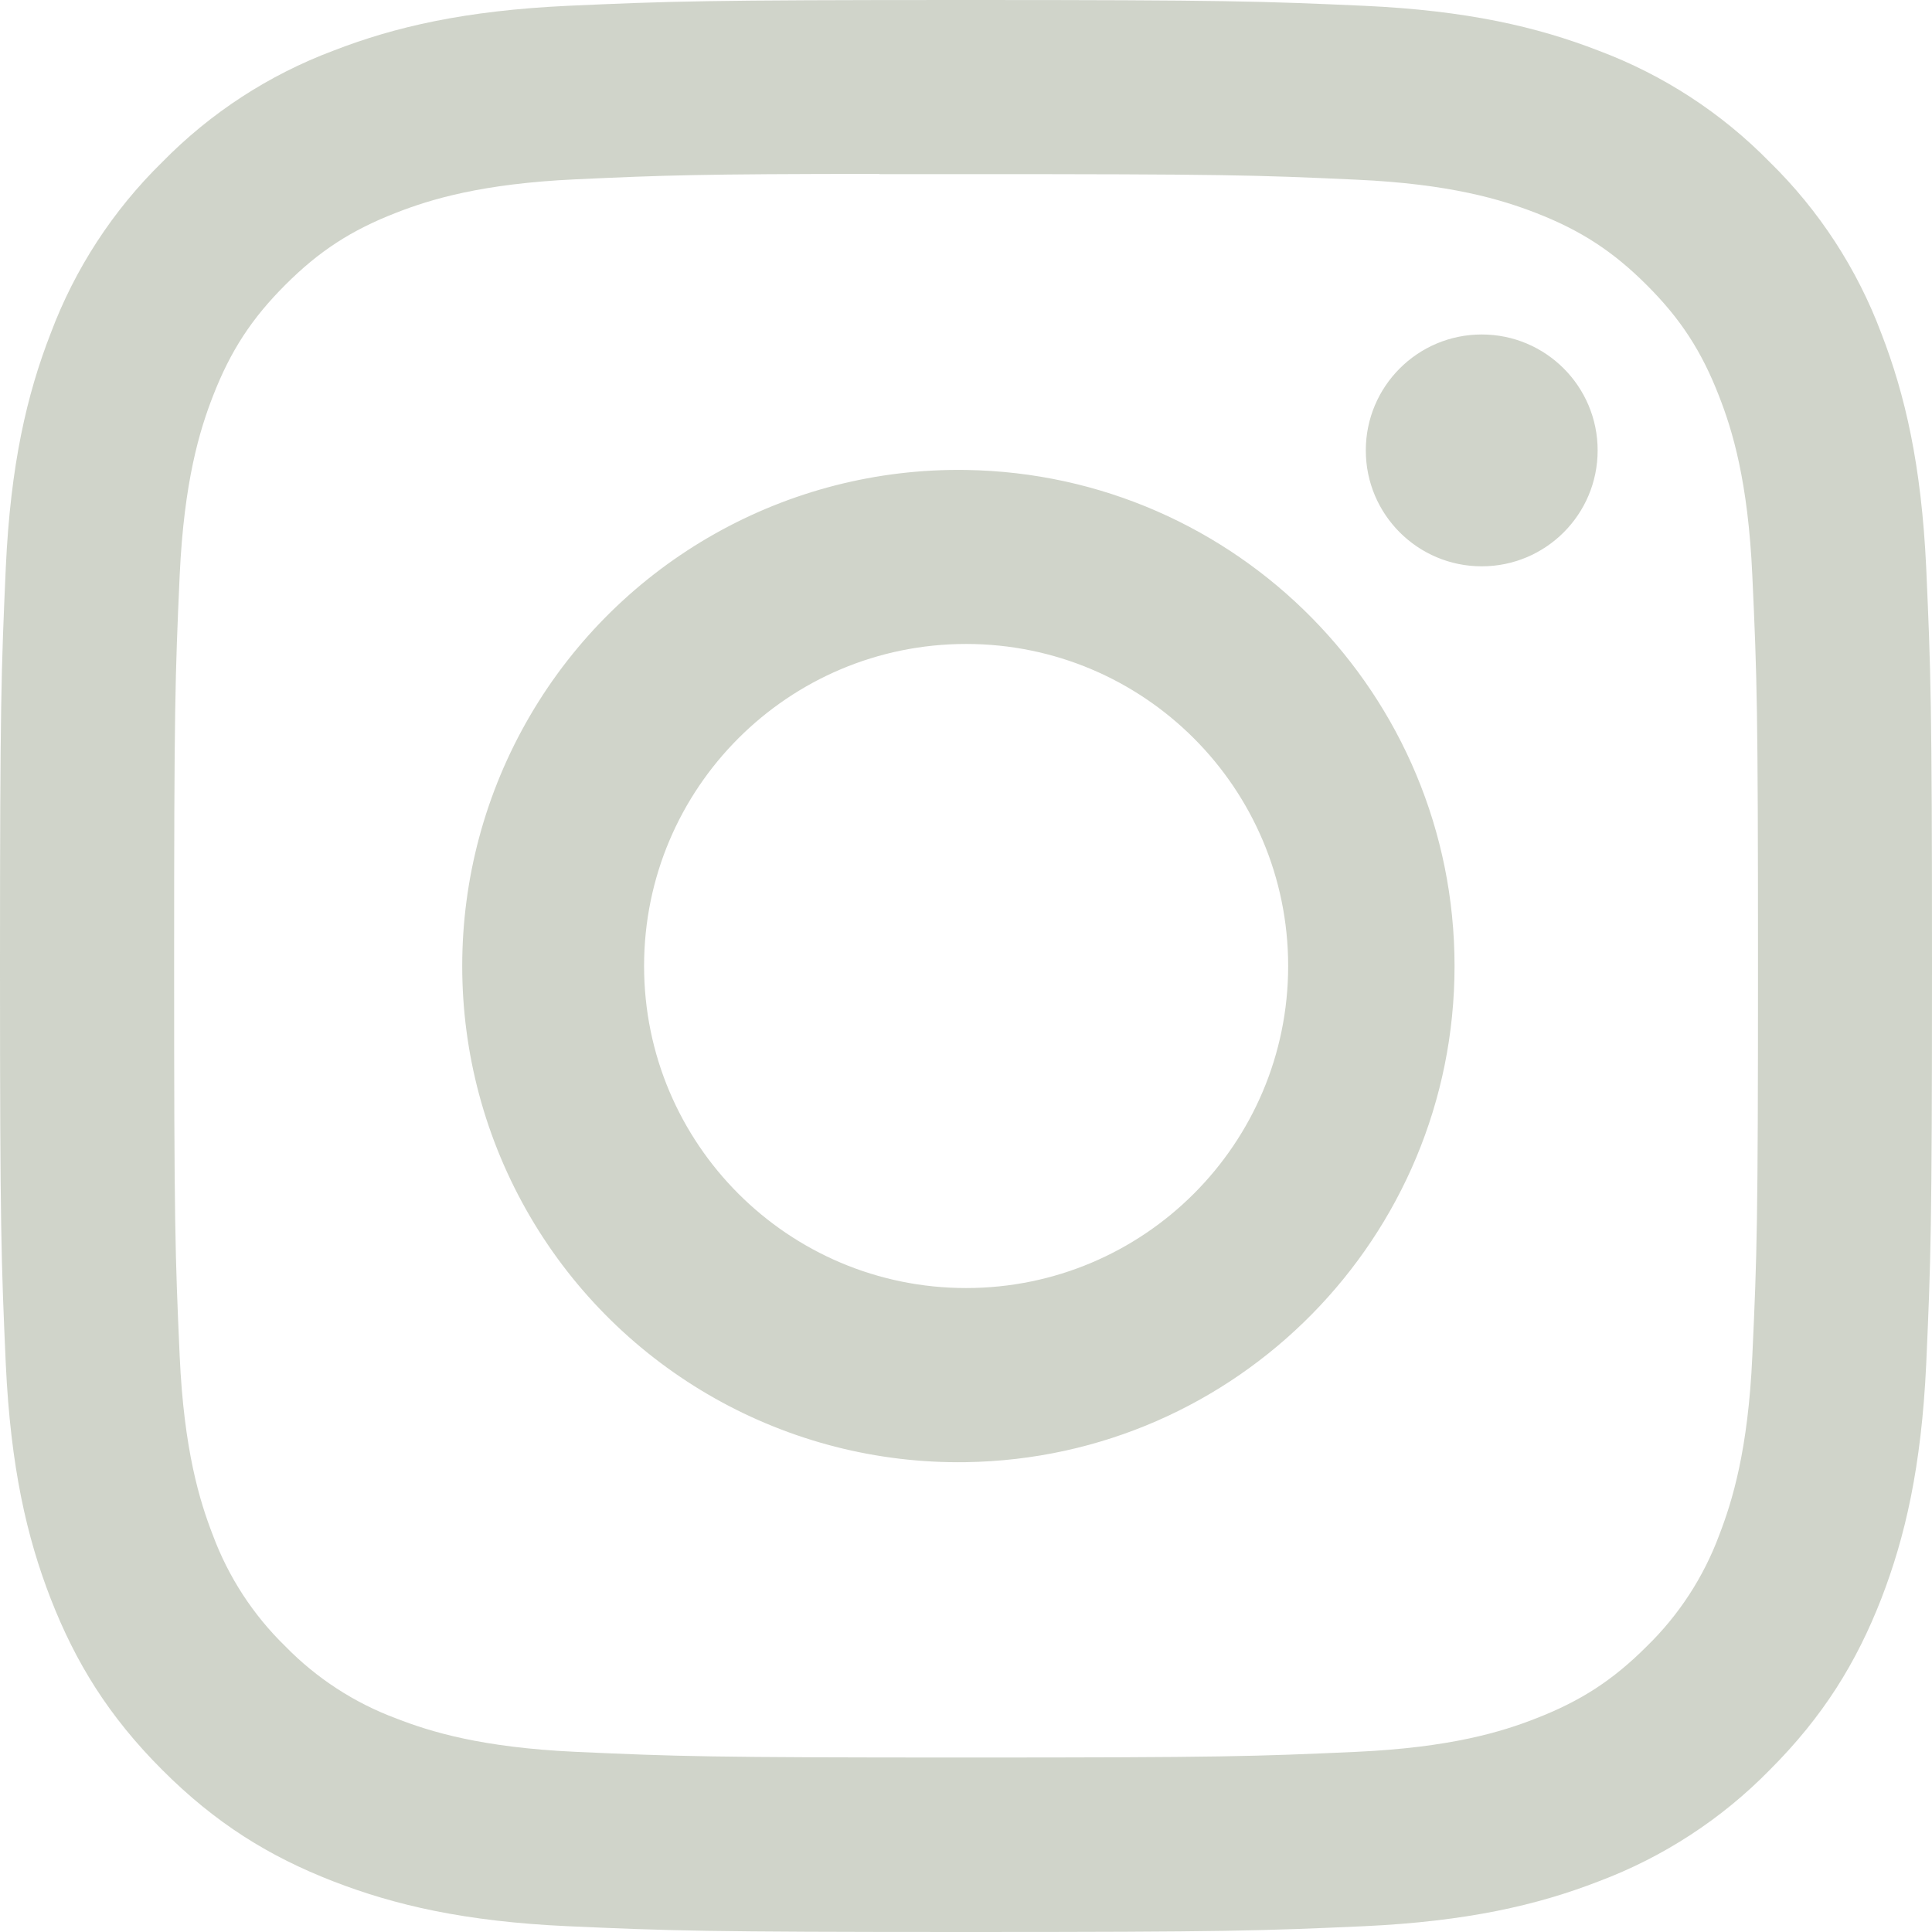
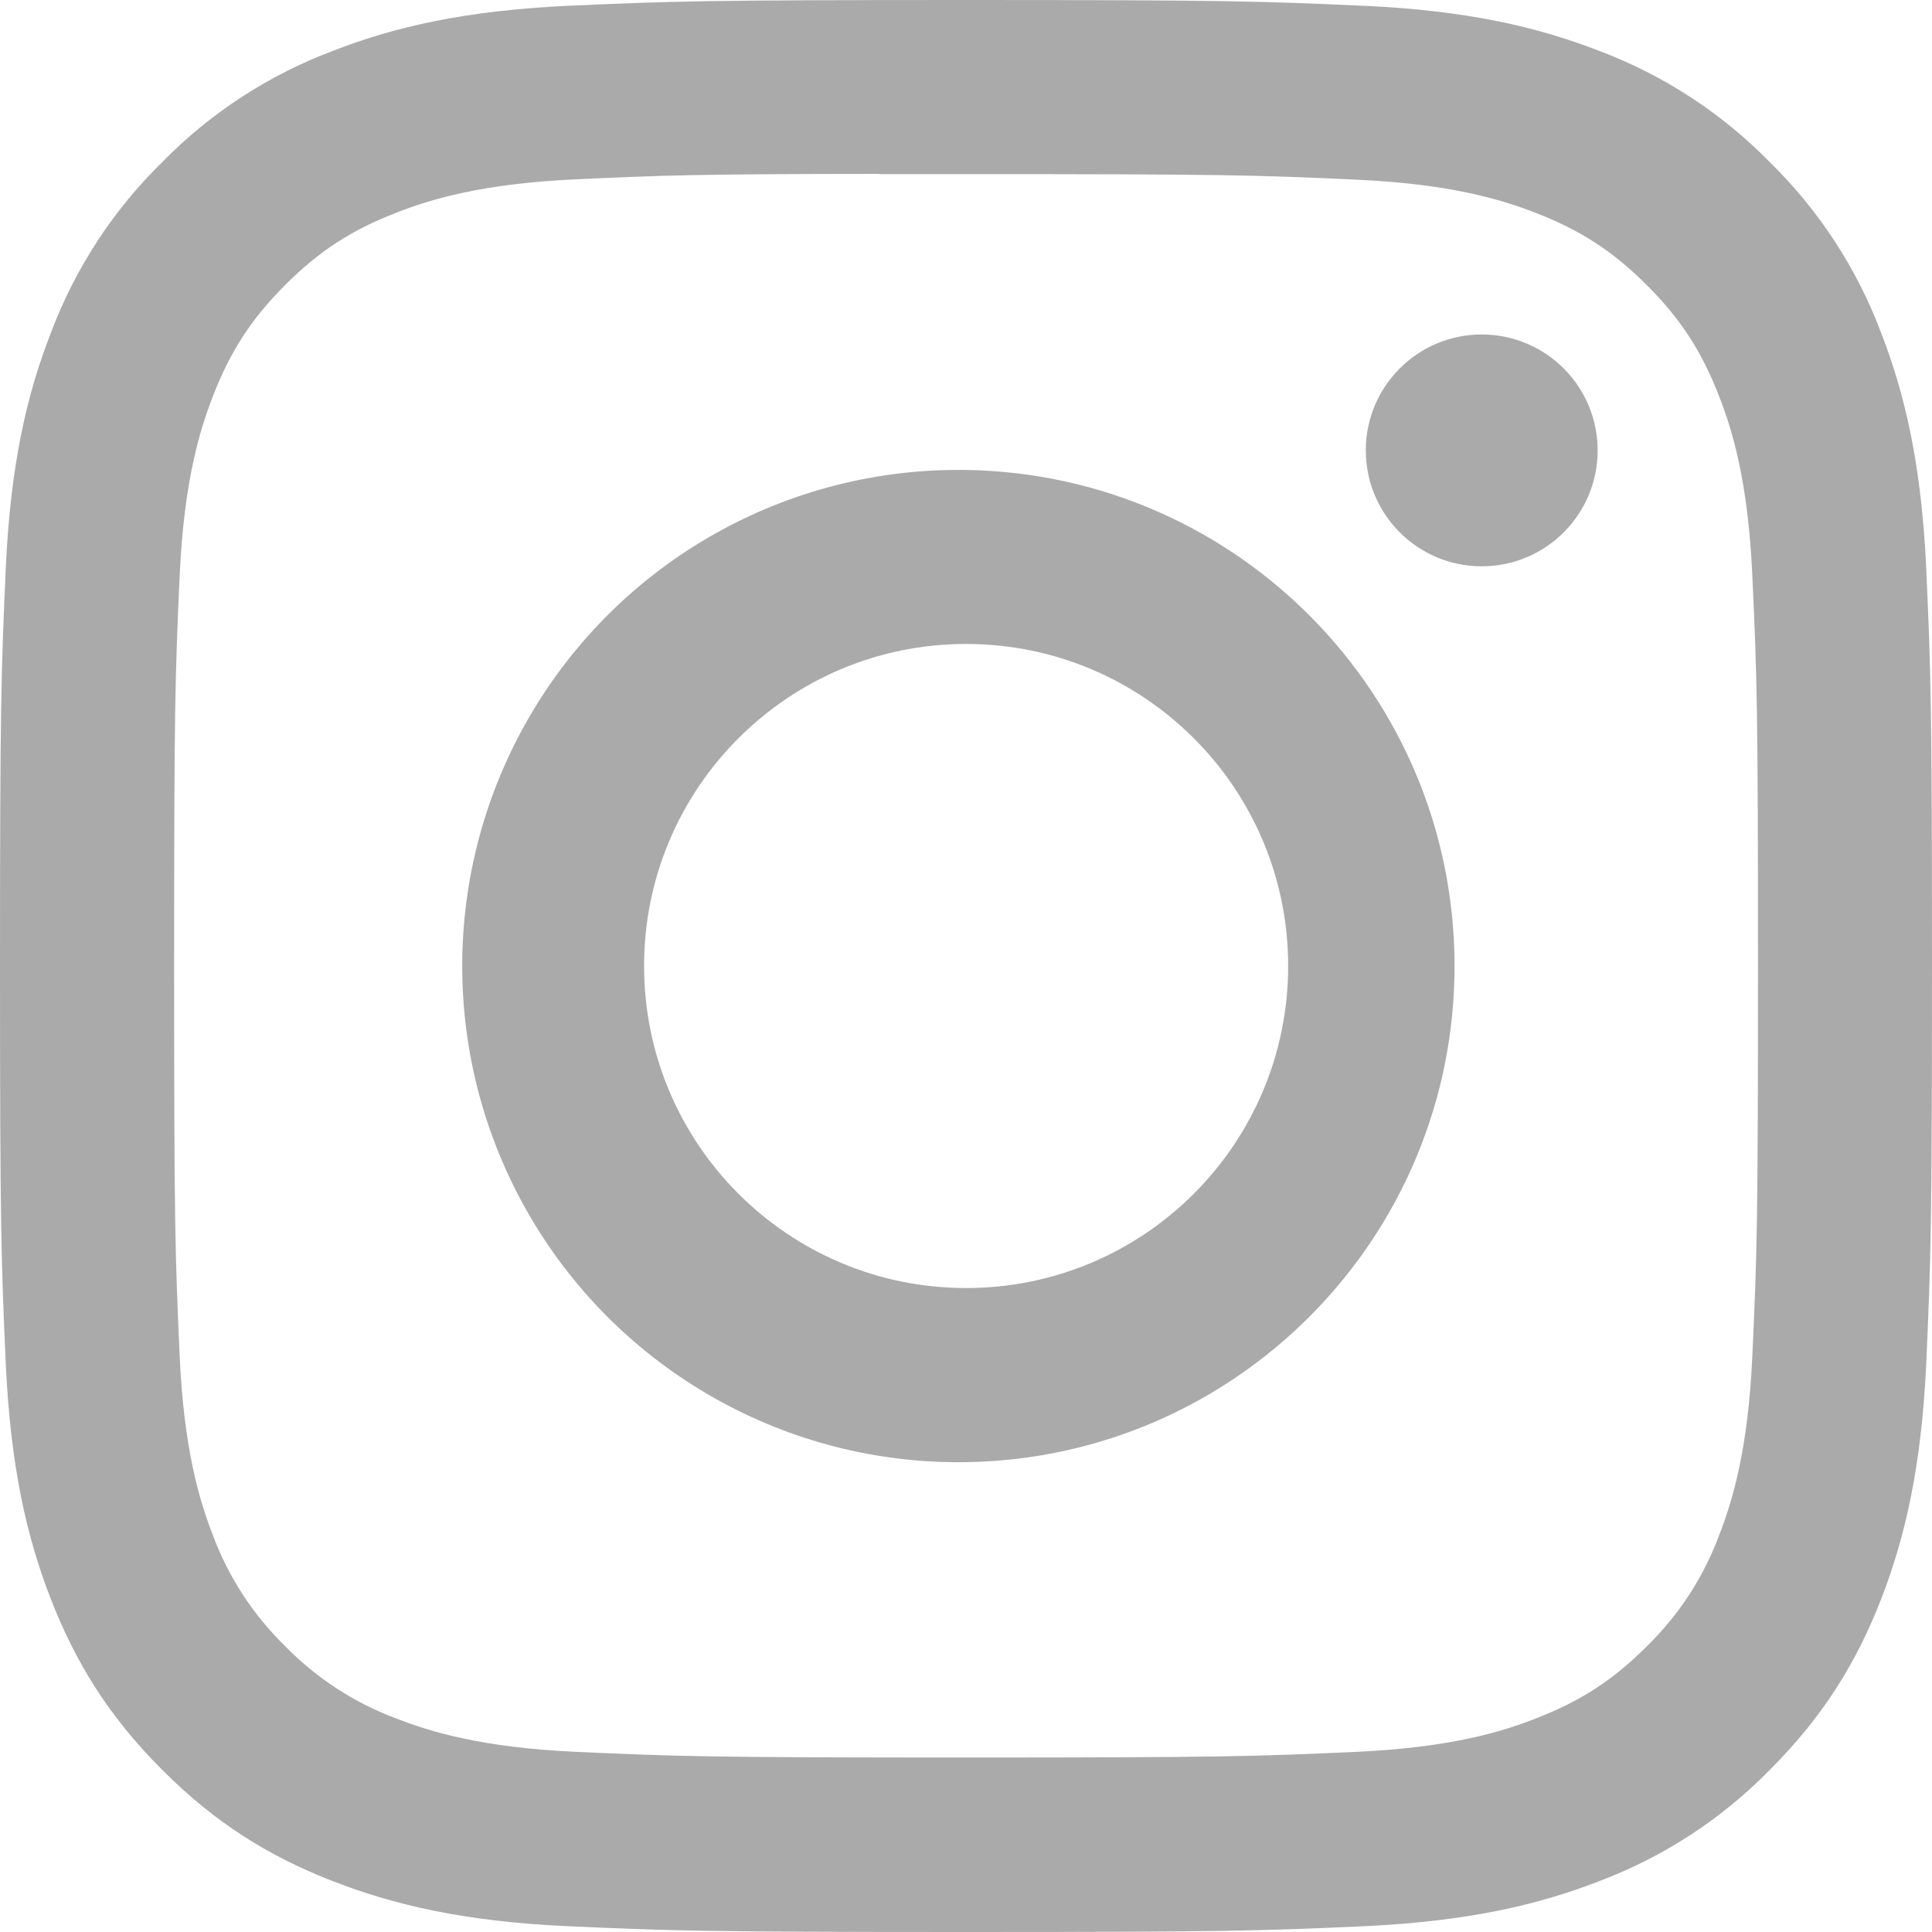
- <svg xmlns="http://www.w3.org/2000/svg" width="20" height="20" fill="#D0D4CA" class="bi bi-instagram" viewBox="0 0 16 16">
+ <svg xmlns="http://www.w3.org/2000/svg" width="20" height="20" fill="#AAAAAA" class="bi bi-instagram" viewBox="0 0 16 16">
  <path d="M8 0C5.829 0 5.556.01 4.703.048 3.85.088 3.269.222 2.76.42a3.9 3.9 0 0 0-1.417.923A3.9 3.9 0 0 0 .42 2.76C.222 3.268.087 3.85.048 4.7.01 5.555 0 5.827 0 8.001c0 2.172.01 2.444.048 3.297.04.852.174 1.433.372 1.942.205.526.478.972.923 1.417.444.445.89.719 1.416.923.51.198 1.09.333 1.942.372C5.555 15.99 5.827 16 8 16s2.444-.01 3.298-.048c.851-.04 1.434-.174 1.943-.372a3.9 3.9 0 0 0 1.416-.923c.445-.445.718-.891.923-1.417.197-.509.332-1.09.372-1.942C15.99 10.445 16 10.173 16 8s-.01-2.445-.048-3.299c-.04-.851-.175-1.433-.372-1.941a3.9 3.9 0 0 0-.923-1.417A3.9 3.9 0 0 0 13.24.42c-.51-.198-1.092-.333-1.943-.372C10.443.01 10.172 0 7.998 0zm-.717 1.442h.718c2.136 0 2.389.007 3.232.046.78.035 1.204.166 1.486.275.373.145.64.319.92.599s.453.546.598.92c.11.281.24.705.275 1.485.039.843.047 1.096.047 3.231s-.008 2.389-.047 3.232c-.035.78-.166 1.203-.275 1.485a2.5 2.5 0 0 1-.599.919c-.28.28-.546.453-.92.598-.28.11-.704.24-1.485.276-.843.038-1.096.047-3.232.047s-2.39-.009-3.233-.047c-.78-.036-1.203-.166-1.485-.276a2.5 2.5 0 0 1-.92-.598 2.5 2.5 0 0 1-.6-.92c-.109-.281-.24-.705-.275-1.485-.038-.843-.046-1.096-.046-3.233s.008-2.388.046-3.231c.036-.78.166-1.204.276-1.486.145-.373.319-.64.599-.92s.546-.453.92-.598c.282-.11.705-.24 1.485-.276.738-.034 1.024-.044 2.515-.045zm4.988 1.328a.96.96 0 1 0 0 1.92.96.96 0 0 0 0-1.92m-4.27 1.122a4.109 4.109 0 1 0 0 8.217 4.109 4.109 0 0 0 0-8.217m0 1.441a2.667 2.667 0 1 1 0 5.334 2.667 2.667 0 0 1 0-5.334" />
</svg>
